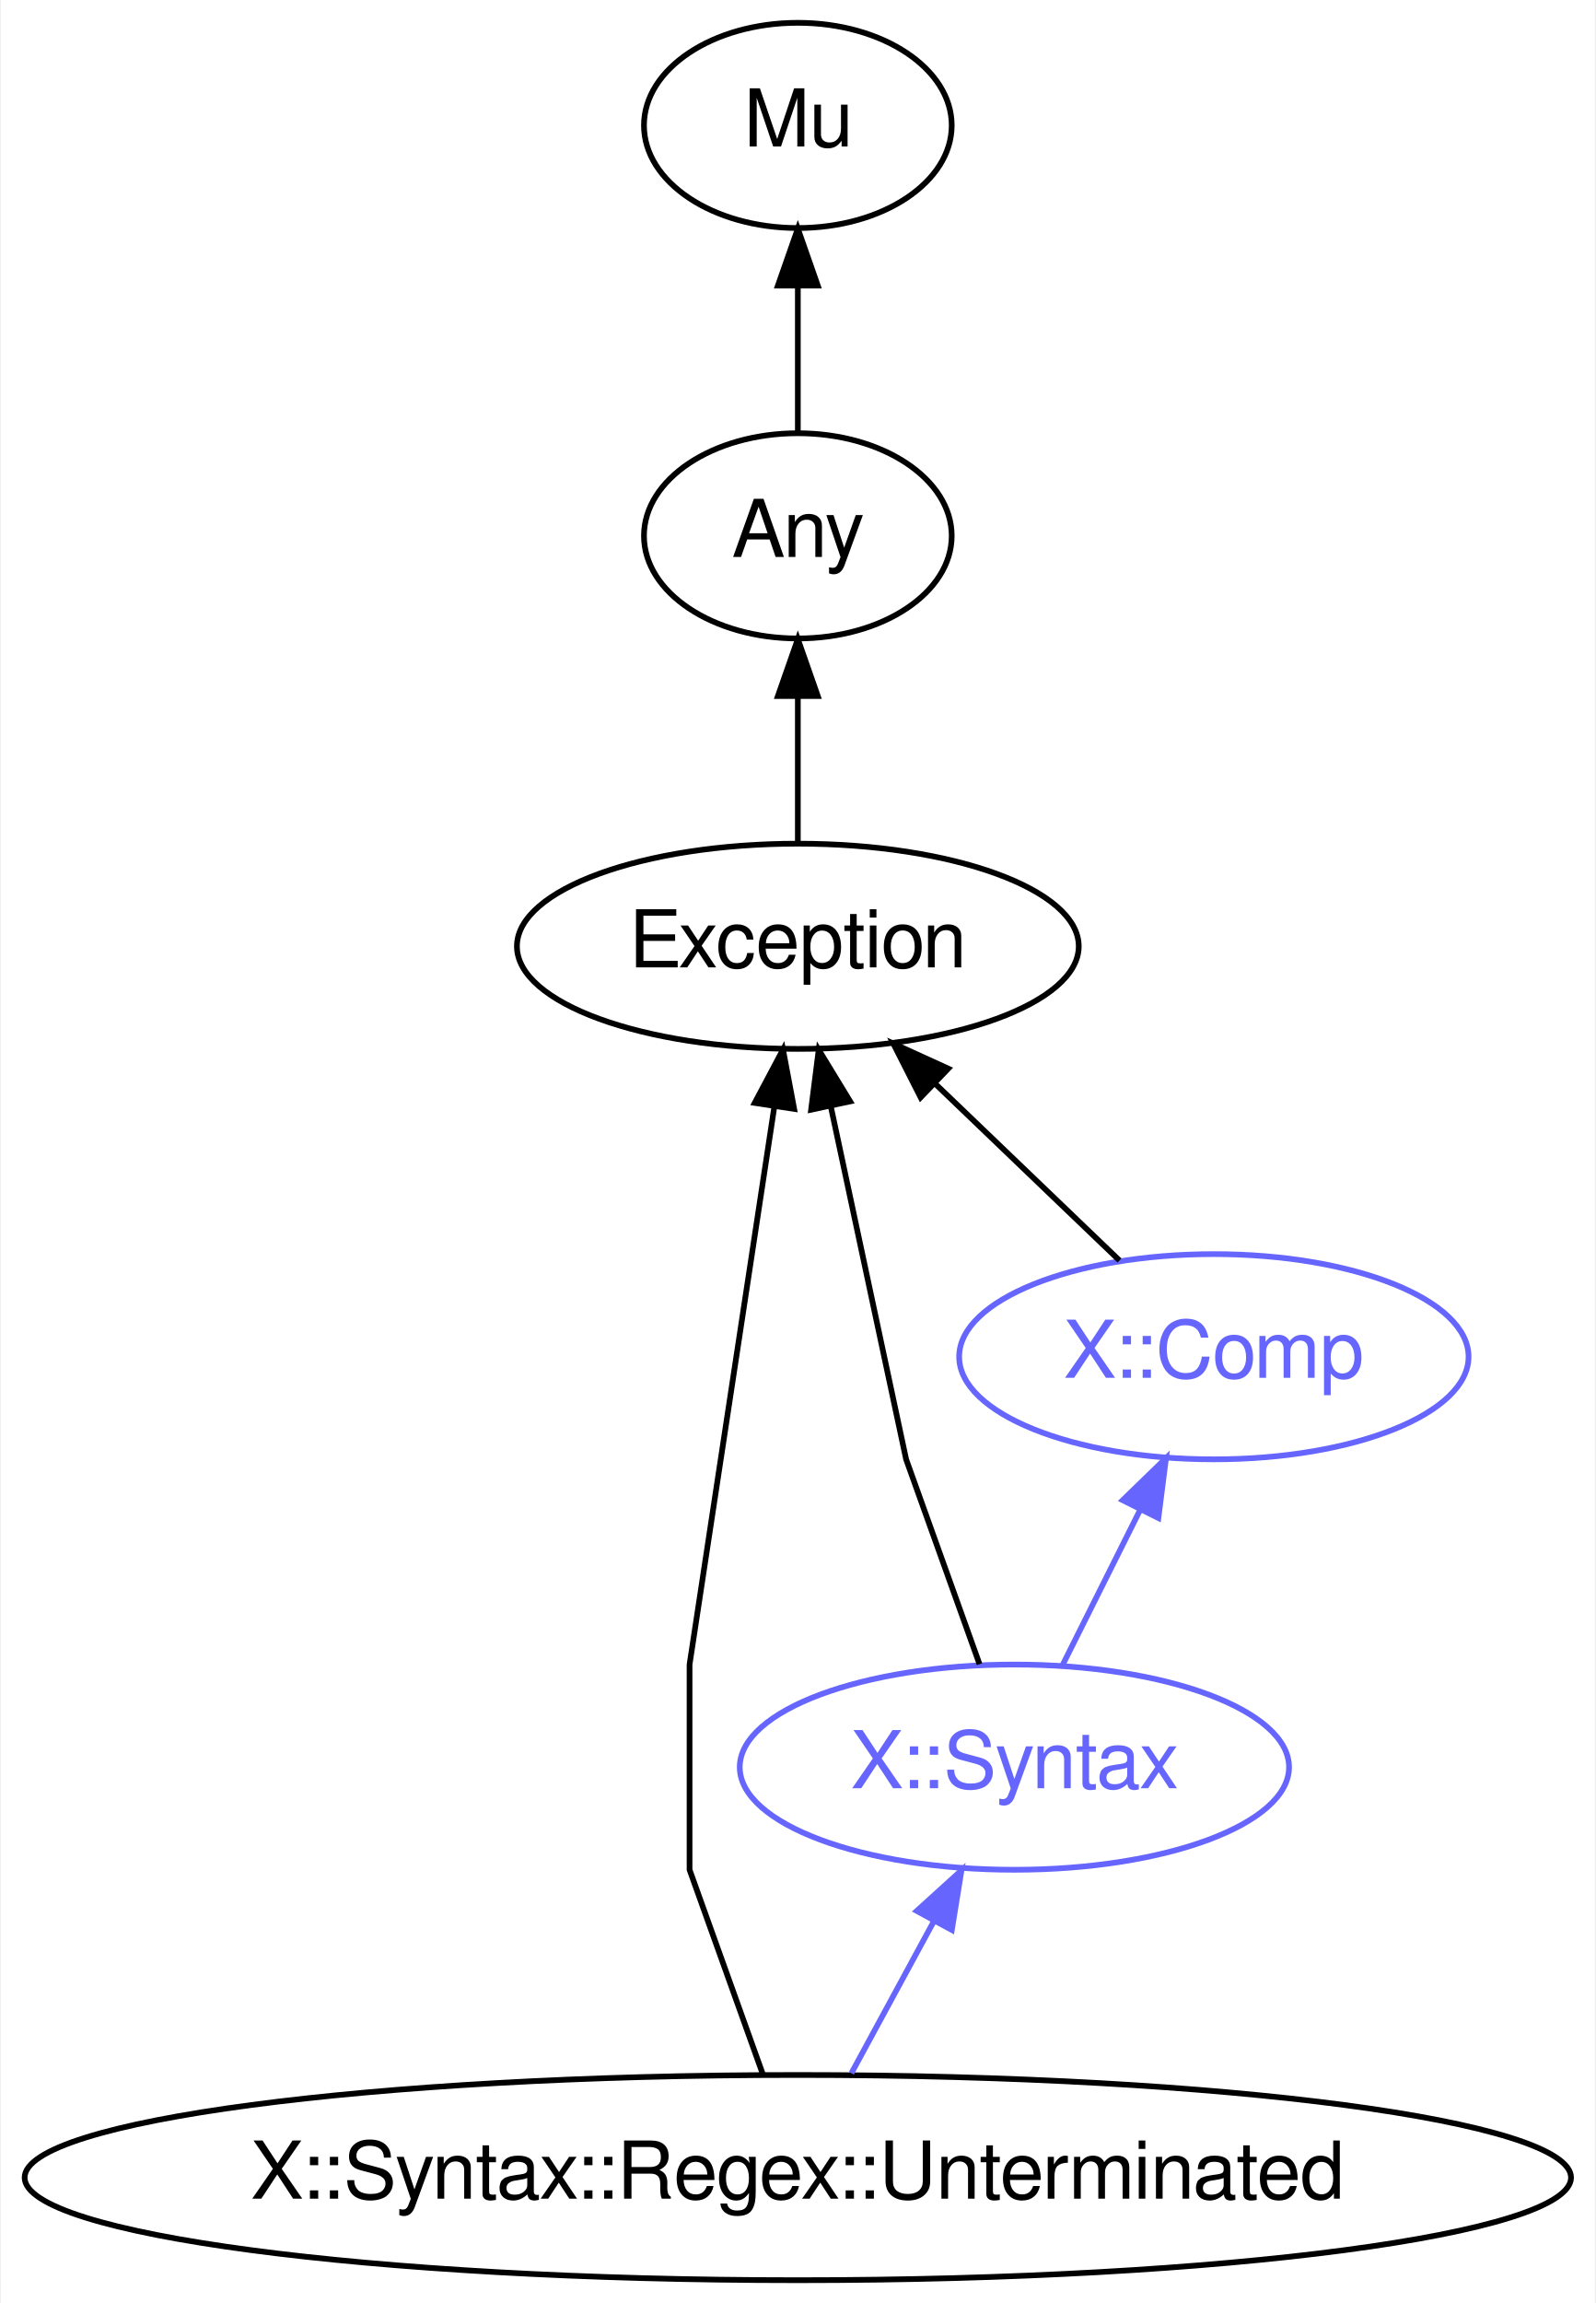
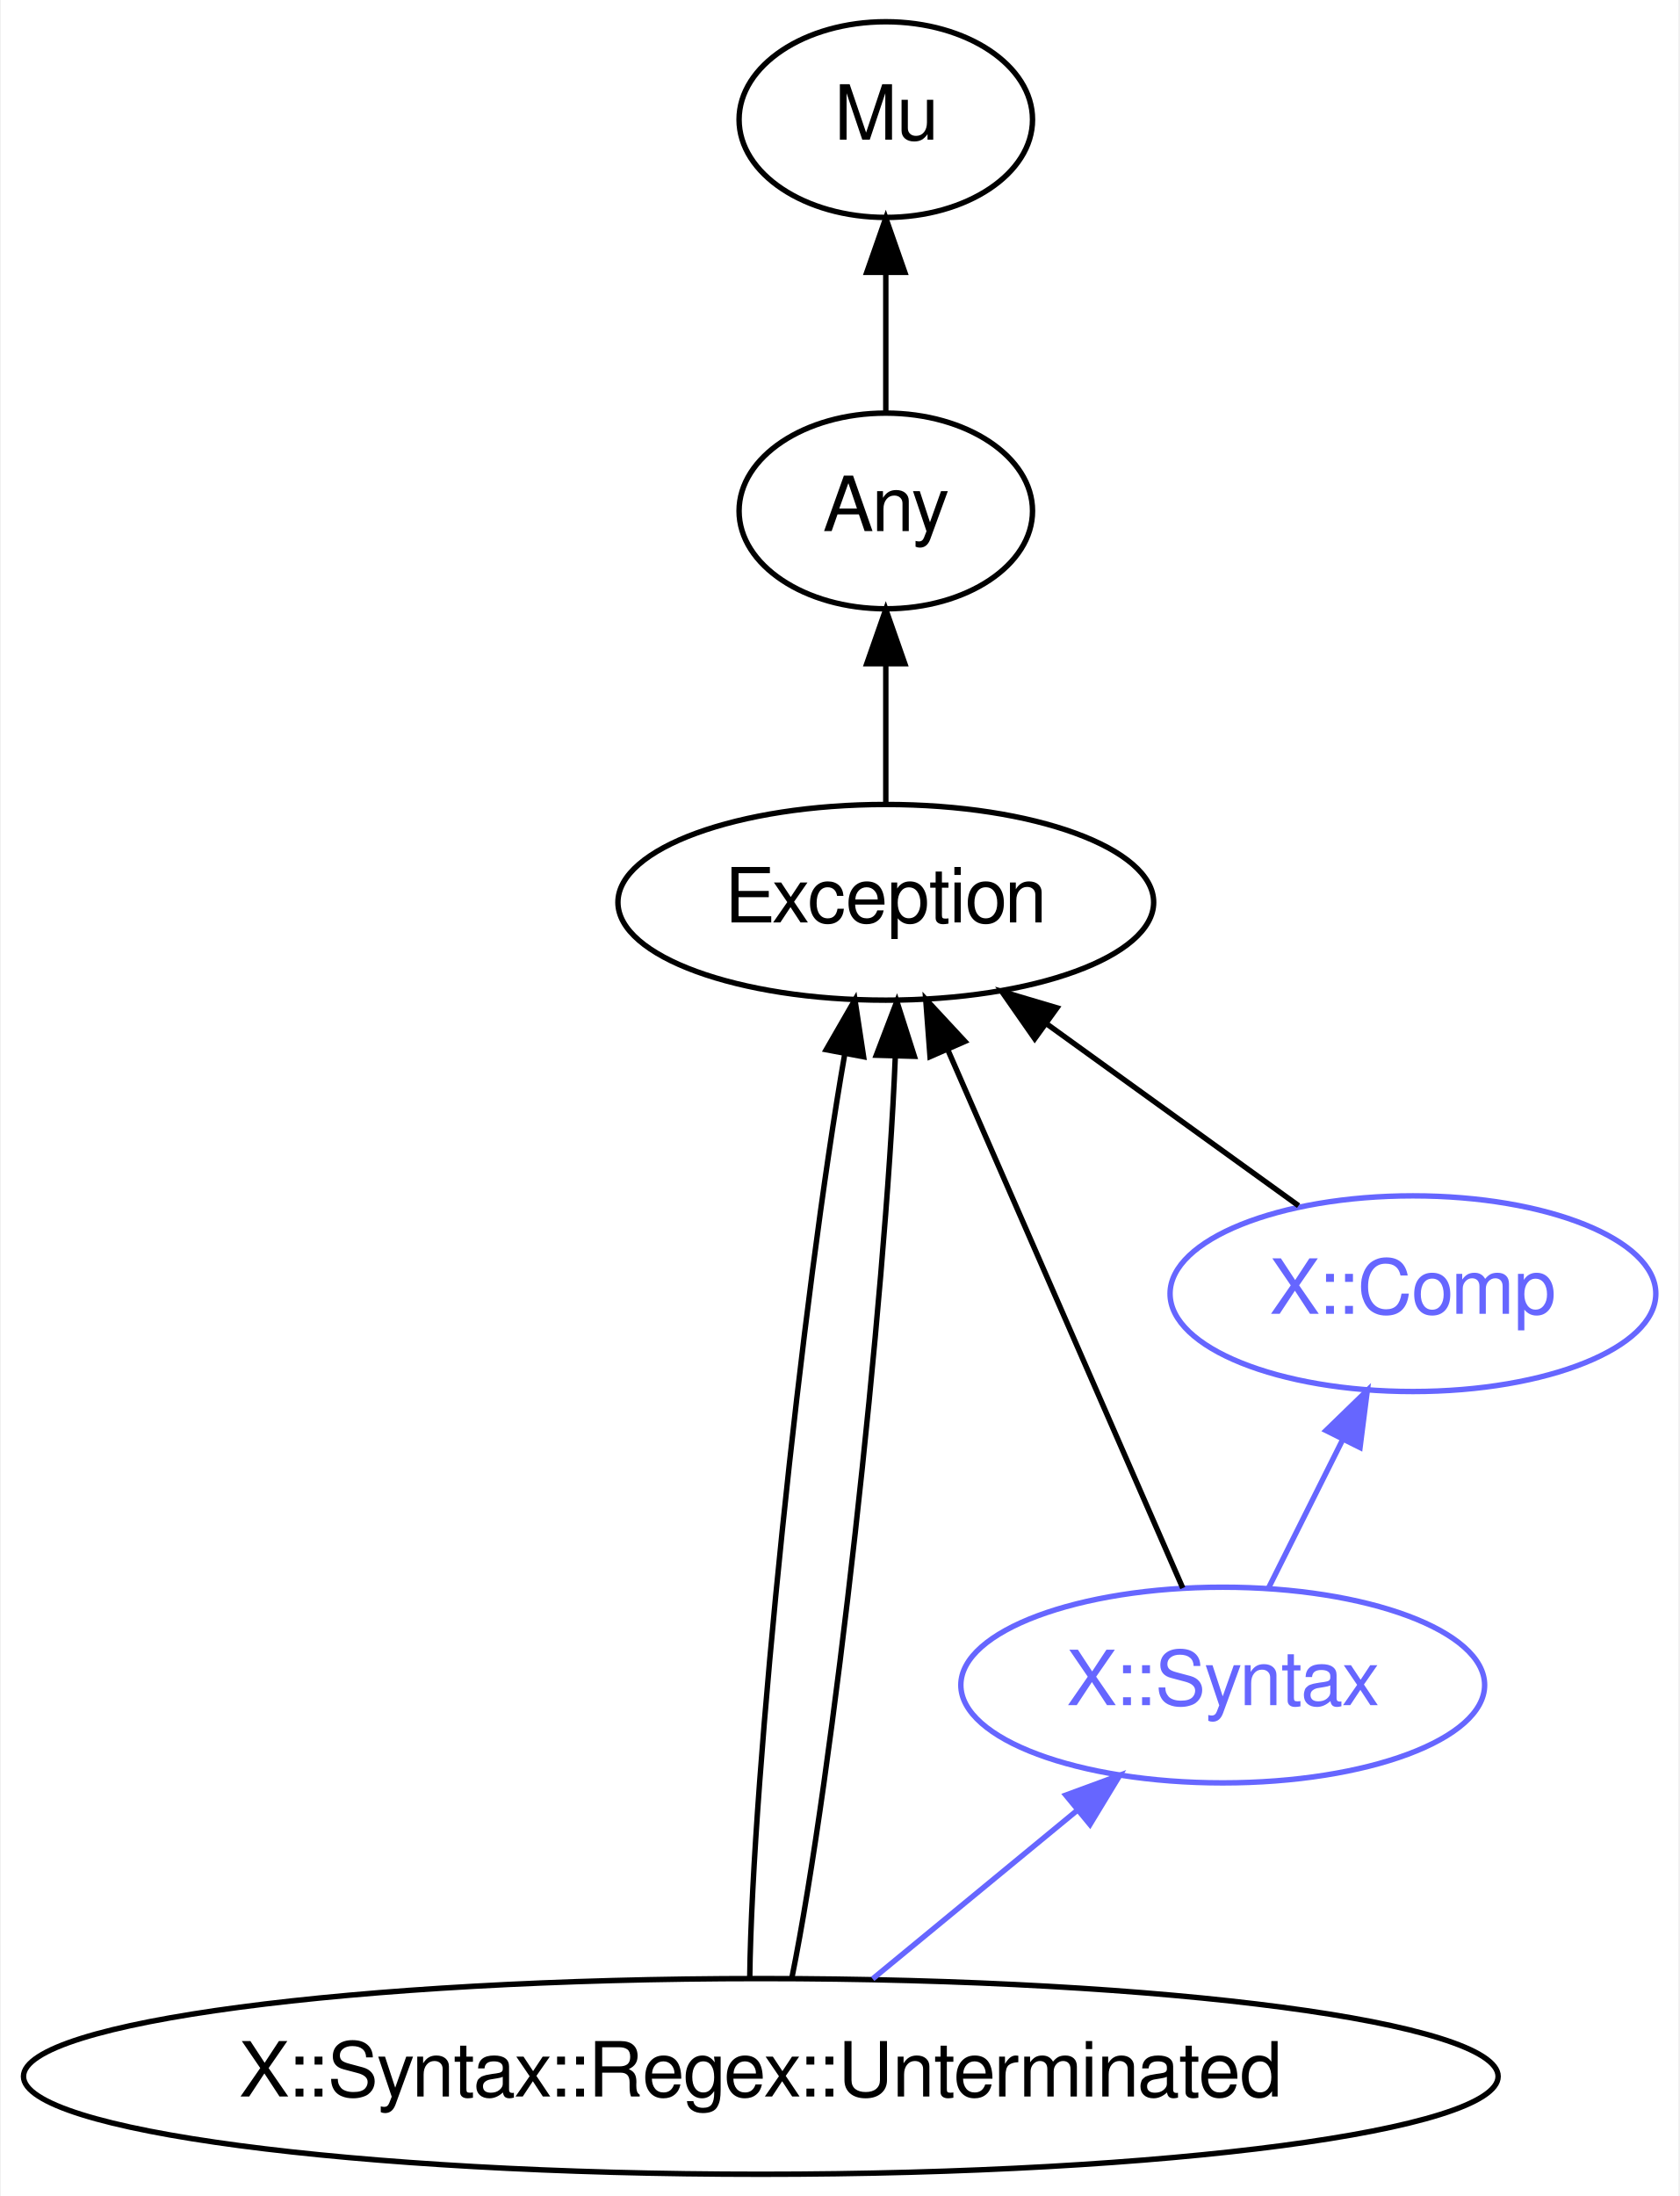
- <svg xmlns="http://www.w3.org/2000/svg" xmlns:xlink="http://www.w3.org/1999/xlink" width="280pt" height="404pt" viewBox="0.00 0.00 279.68 404.00">
+ <svg xmlns="http://www.w3.org/2000/svg" xmlns:xlink="http://www.w3.org/1999/xlink" width="309pt" height="404pt" viewBox="0.00 0.00 308.68 404.00">
  <g id="graph0" class="graph" transform="scale(1 1) rotate(0) translate(4 400)">
-     <polygon fill="white" stroke="none" points="-4,4 -4,-400 275.676,-400 275.676,4 -4,4" />
+     <polygon fill="white" stroke="none" points="-4,4 -4,-400 304.684,-400 304.684,4 -4,4" />
    <g id="node1" class="node">
      <g id="a_node1">
        <a xlink:href="/type/X::Syntax::Regex::Unterminated" xlink:title="X::Syntax::Regex::Unterminated">
          <ellipse fill="none" stroke="#000000" cx="135.838" cy="-18" rx="135.676" ry="18" />
          <text text-anchor="middle" x="135.838" y="-14.3" font-family="FreeSans" font-size="14.00" fill="#000000">X::Syntax::Regex::Unterminated</text>
        </a>
      </g>
    </g>
    <g id="node4" class="node">
      <g id="a_node4">
        <a xlink:href="/type/Exception" xlink:title="Exception">
-           <ellipse fill="none" stroke="#000000" cx="135.838" cy="-234" rx="49.291" ry="18" />
-           <text text-anchor="middle" x="135.838" y="-230.3" font-family="FreeSans" font-size="14.00" fill="#000000">Exception</text>
+           <ellipse fill="none" stroke="#000000" cx="158.838" cy="-234" rx="49.291" ry="18" />
+           <text text-anchor="middle" x="158.838" y="-230.3" font-family="FreeSans" font-size="14.00" fill="#000000">Exception</text>
        </a>
      </g>
    </g>
    <g id="edge1" class="edge">
-       <path fill="none" stroke="#000000" d="M129.722,-36.061C124.167,-51.555 116.838,-72 116.838,-72 116.838,-72 116.838,-108 116.838,-108 116.838,-108 126.111,-169.008 131.701,-205.782" />
-       <polygon fill="#000000" stroke="#000000" points="128.273,-206.521 133.236,-215.881 135.193,-205.469 128.273,-206.521" />
+       <path fill="none" stroke="#000000" d="M133.804,-36.151C134.248,-73.338 143.48,-161.626 151.31,-206.228" />
+       <polygon fill="#000000" stroke="#000000" points="147.872,-206.884 153.161,-216.065 154.751,-205.59 147.872,-206.884" />
+     </g>
+     <g id="edge2" class="edge">
+       <path fill="none" stroke="#000000" d="M141.559,-36.151C149.073,-73.168 158.765,-160.819 160.587,-205.614" />
+       <polygon fill="#000000" stroke="#000000" points="157.092,-205.87 160.871,-215.768 164.09,-205.673 157.092,-205.87" />
    </g>
    <g id="node6" class="node">
      <g id="a_node6">
        <a xlink:href="/type/X::Syntax" xlink:title="X::Syntax">
-           <ellipse fill="none" stroke="#6666ff" cx="173.838" cy="-90" rx="48.192" ry="18" />
-           <text text-anchor="middle" x="173.838" y="-86.3" font-family="FreeSans" font-size="14.00" fill="#6666ff">X::Syntax</text>
+           <ellipse fill="none" stroke="#6666ff" cx="220.838" cy="-90" rx="48.192" ry="18" />
+           <text text-anchor="middle" x="220.838" y="-86.3" font-family="FreeSans" font-size="14.00" fill="#6666ff">X::Syntax</text>
        </a>
      </g>
    </g>
-     <g id="edge6" class="edge">
-       <path fill="none" stroke="#6666ff" d="M145.231,-36.303C149.603,-44.356 154.895,-54.105 159.733,-63.018" />
-       <polygon fill="#6666ff" stroke="#6666ff" points="156.706,-64.777 164.553,-71.896 162.858,-61.437 156.706,-64.777" />
+     <g id="edge7" class="edge">
+       <path fill="none" stroke="#6666ff" d="M156.414,-35.945C167.672,-45.216 181.755,-56.814 193.881,-66.8" />
+       <polygon fill="#6666ff" stroke="#6666ff" points="191.96,-69.752 201.904,-73.408 196.41,-64.349 191.96,-69.752" />
    </g>
    <g id="node2" class="node">
      <g id="a_node2">
        <a xlink:href="/type/Mu" xlink:title="Mu">
-           <ellipse fill="none" stroke="#000000" cx="135.838" cy="-378" rx="27" ry="18" />
-           <text text-anchor="middle" x="135.838" y="-374.3" font-family="FreeSans" font-size="14.00" fill="#000000">Mu</text>
+           <ellipse fill="none" stroke="#000000" cx="158.838" cy="-378" rx="27" ry="18" />
+           <text text-anchor="middle" x="158.838" y="-374.3" font-family="FreeSans" font-size="14.00" fill="#000000">Mu</text>
        </a>
      </g>
    </g>
    <g id="node3" class="node">
      <g id="a_node3">
        <a xlink:href="/type/Any" xlink:title="Any">
-           <ellipse fill="none" stroke="#000000" cx="135.838" cy="-306" rx="27" ry="18" />
-           <text text-anchor="middle" x="135.838" y="-302.3" font-family="FreeSans" font-size="14.00" fill="#000000">Any</text>
+           <ellipse fill="none" stroke="#000000" cx="158.838" cy="-306" rx="27" ry="18" />
+           <text text-anchor="middle" x="158.838" y="-302.3" font-family="FreeSans" font-size="14.00" fill="#000000">Any</text>
        </a>
      </g>
    </g>
-     <g id="edge2" class="edge">
-       <path fill="none" stroke="#000000" d="M135.838,-324.303C135.838,-332.017 135.838,-341.288 135.838,-349.888" />
-       <polygon fill="#000000" stroke="#000000" points="132.338,-349.896 135.838,-359.896 139.338,-349.896 132.338,-349.896" />
+     <g id="edge3" class="edge">
+       <path fill="none" stroke="#000000" d="M158.838,-324.303C158.838,-332.017 158.838,-341.288 158.838,-349.888" />
+       <polygon fill="#000000" stroke="#000000" points="155.338,-349.896 158.838,-359.896 162.338,-349.896 155.338,-349.896" />
    </g>
-     <g id="edge3" class="edge">
-       <path fill="none" stroke="#000000" d="M135.838,-252.303C135.838,-260.017 135.838,-269.288 135.838,-277.888" />
-       <polygon fill="#000000" stroke="#000000" points="132.338,-277.896 135.838,-287.896 139.338,-277.896 132.338,-277.896" />
+     <g id="edge4" class="edge">
+       <path fill="none" stroke="#000000" d="M158.838,-252.303C158.838,-260.017 158.838,-269.288 158.838,-277.888" />
+       <polygon fill="#000000" stroke="#000000" points="155.338,-277.896 158.838,-287.896 162.338,-277.896 155.338,-277.896" />
    </g>
    <g id="node5" class="node">
      <g id="a_node5">
        <a xlink:href="/type/X::Comp" xlink:title="X::Comp">
-           <ellipse fill="none" stroke="#6666ff" cx="208.838" cy="-162" rx="44.693" ry="18" />
-           <text text-anchor="middle" x="208.838" y="-158.3" font-family="FreeSans" font-size="14.00" fill="#6666ff">X::Comp</text>
+           <ellipse fill="none" stroke="#6666ff" cx="255.838" cy="-162" rx="44.693" ry="18" />
+           <text text-anchor="middle" x="255.838" y="-158.3" font-family="FreeSans" font-size="14.00" fill="#6666ff">X::Comp</text>
        </a>
      </g>
    </g>
-     <g id="edge4" class="edge">
-       <path fill="none" stroke="#000000" d="M192.273,-178.884C182.727,-188.038 170.557,-199.707 159.964,-209.865" />
-       <polygon fill="#000000" stroke="#000000" points="157.385,-207.489 152.59,-216.936 162.23,-212.541 157.385,-207.489" />
+     <g id="edge5" class="edge">
+       <path fill="none" stroke="#000000" d="M234.79,-178.189C221.283,-187.937 203.539,-200.742 188.599,-211.523" />
+       <polygon fill="#000000" stroke="#000000" points="186.24,-208.909 180.179,-217.599 190.337,-214.585 186.24,-208.909" />
    </g>
-     <g id="edge5" class="edge">
-       <path fill="none" stroke="#000000" d="M167.722,-108.061C162.167,-123.555 154.838,-144 154.838,-144 154.838,-144 147.188,-179.833 141.597,-206.025" />
-       <polygon fill="#000000" stroke="#000000" points="138.166,-205.33 139.501,-215.84 145.012,-206.791 138.166,-205.33" />
+     <g id="edge6" class="edge">
+       <path fill="none" stroke="#000000" d="M213.482,-107.847C202.808,-132.294 182.927,-177.829 170.315,-206.714" />
+       <polygon fill="#000000" stroke="#000000" points="166.978,-205.61 166.184,-216.175 173.393,-208.411 166.978,-205.61" />
    </g>
-     <g id="edge7" class="edge">
-       <path fill="none" stroke="#6666ff" d="M182.31,-107.945C186.395,-116.113 191.382,-126.088 195.926,-135.176" />
-       <polygon fill="#6666ff" stroke="#6666ff" points="192.841,-136.832 200.443,-144.211 199.102,-133.701 192.841,-136.832" />
+     <g id="edge8" class="edge">
+       <path fill="none" stroke="#6666ff" d="M229.31,-107.945C233.395,-116.113 238.382,-126.088 242.926,-135.176" />
+       <polygon fill="#6666ff" stroke="#6666ff" points="239.841,-136.832 247.443,-144.211 246.102,-133.701 239.841,-136.832" />
    </g>
  </g>
</svg>
